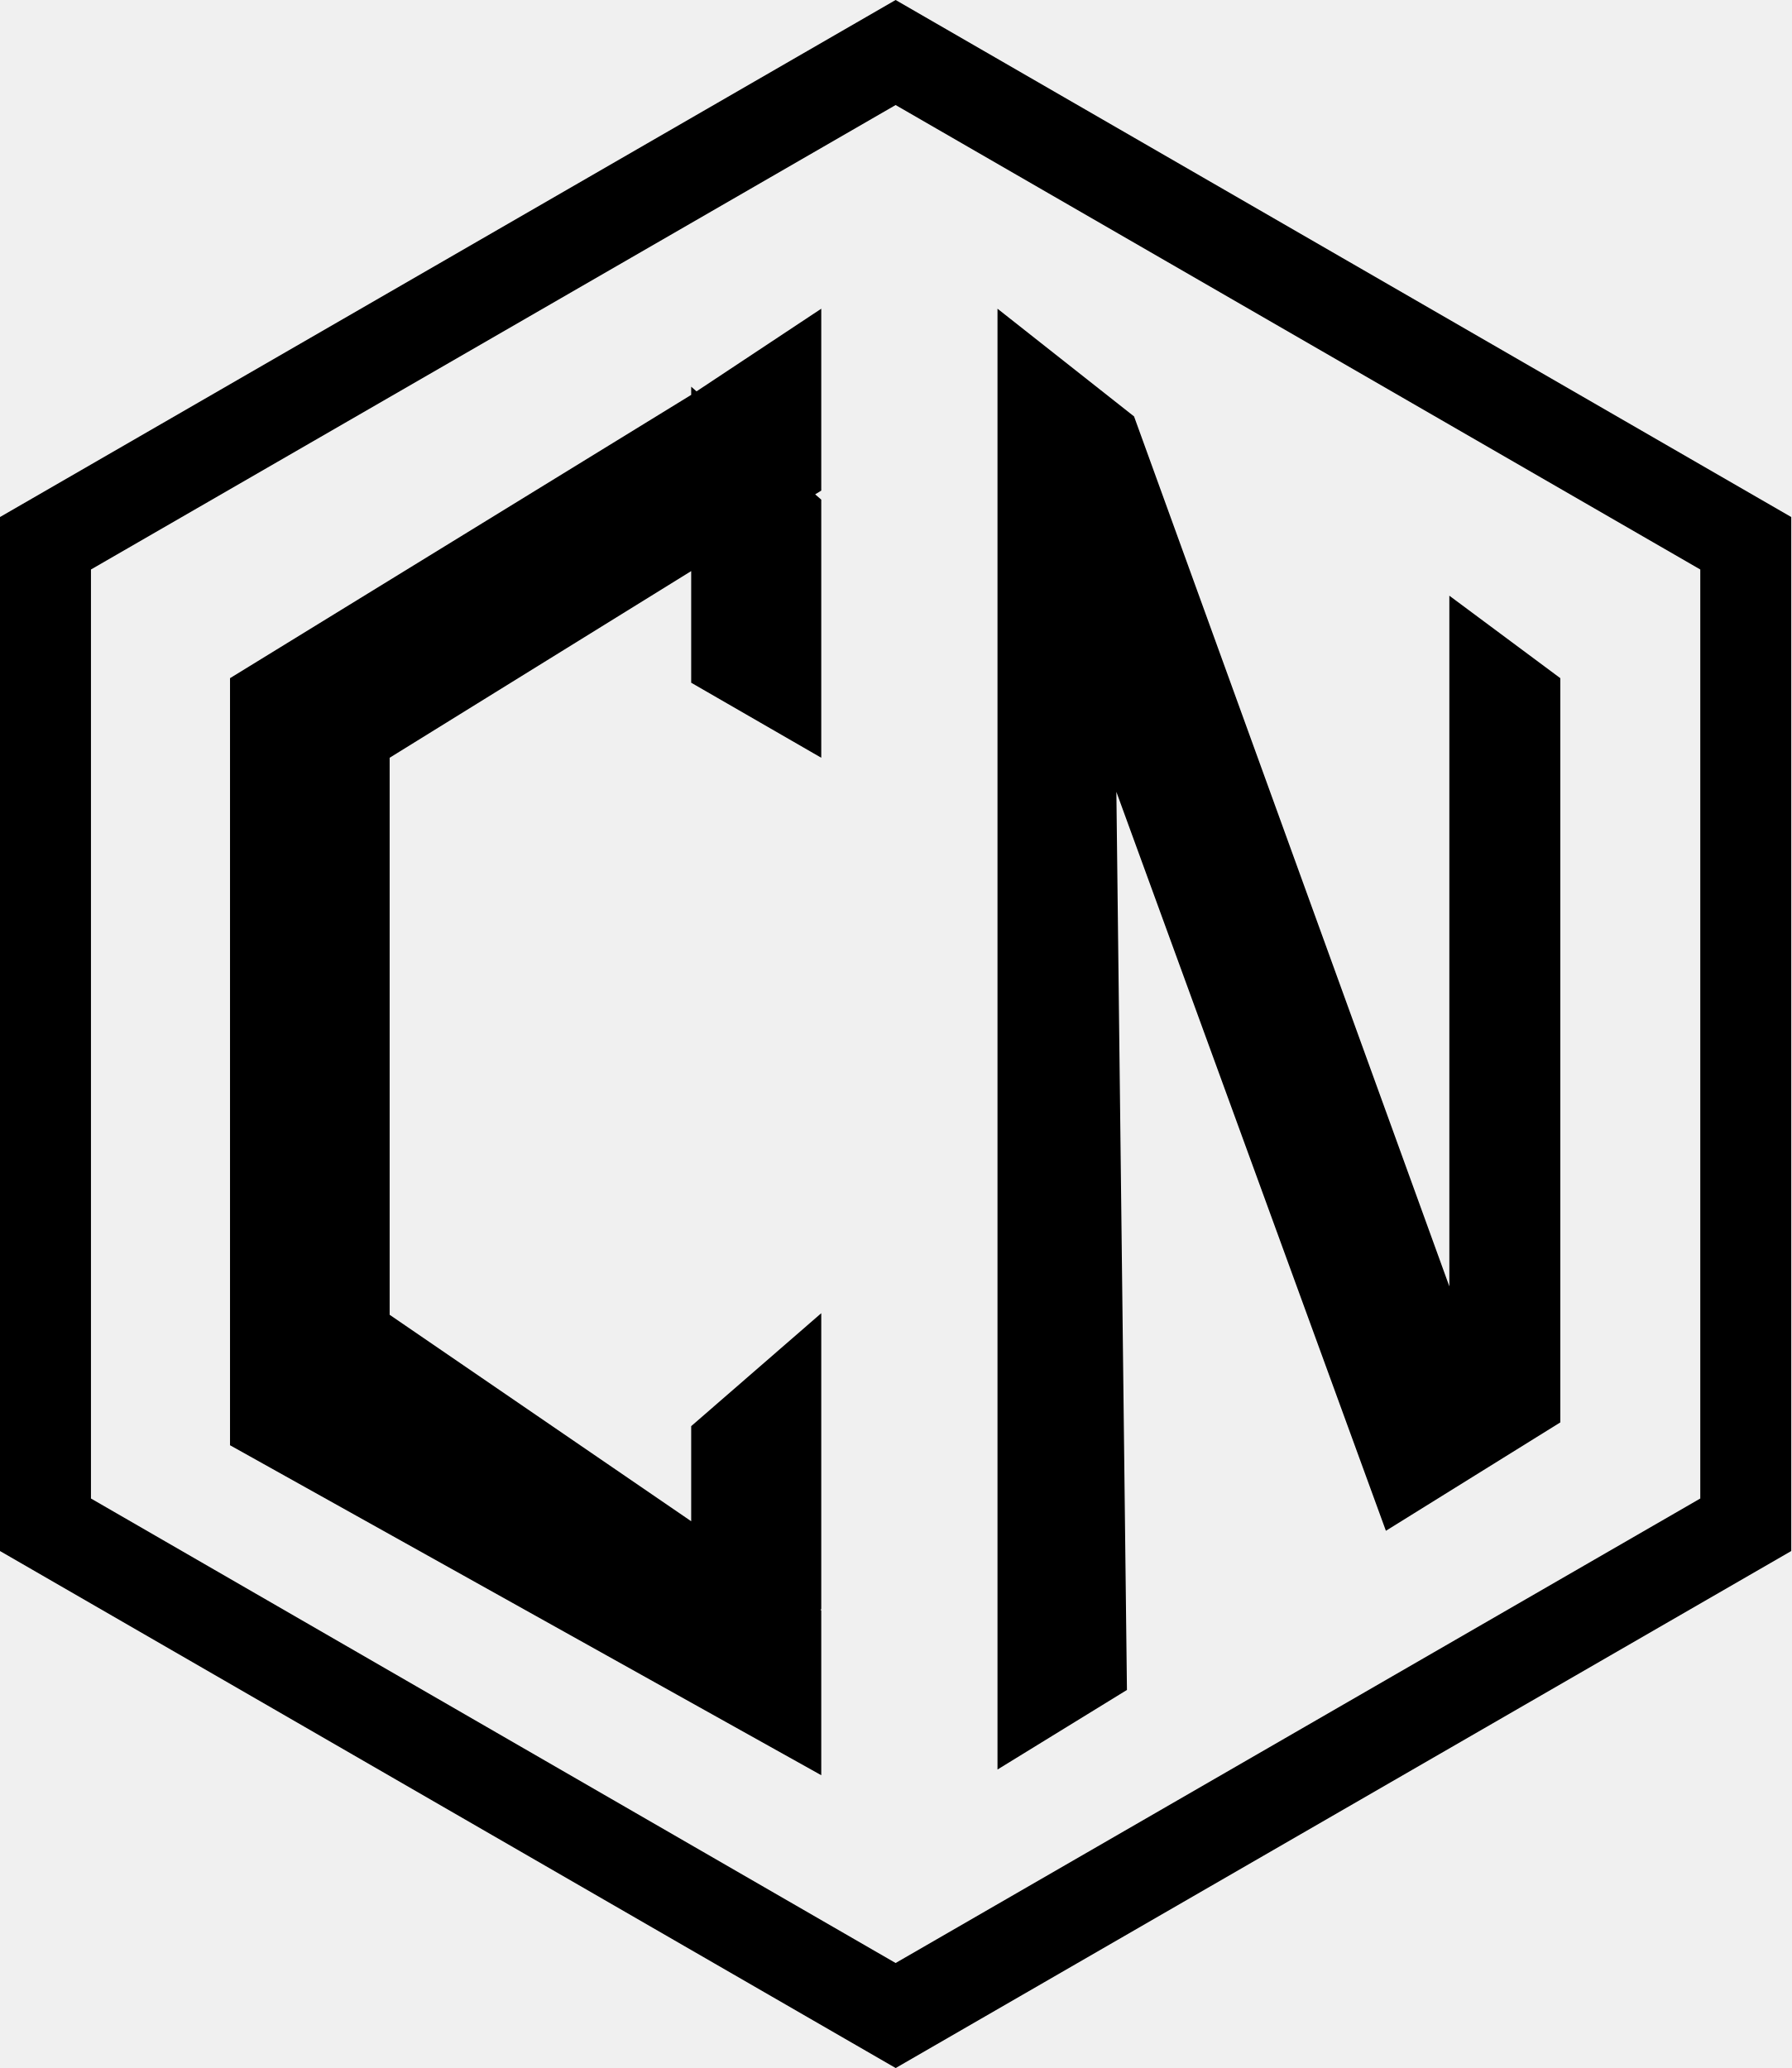
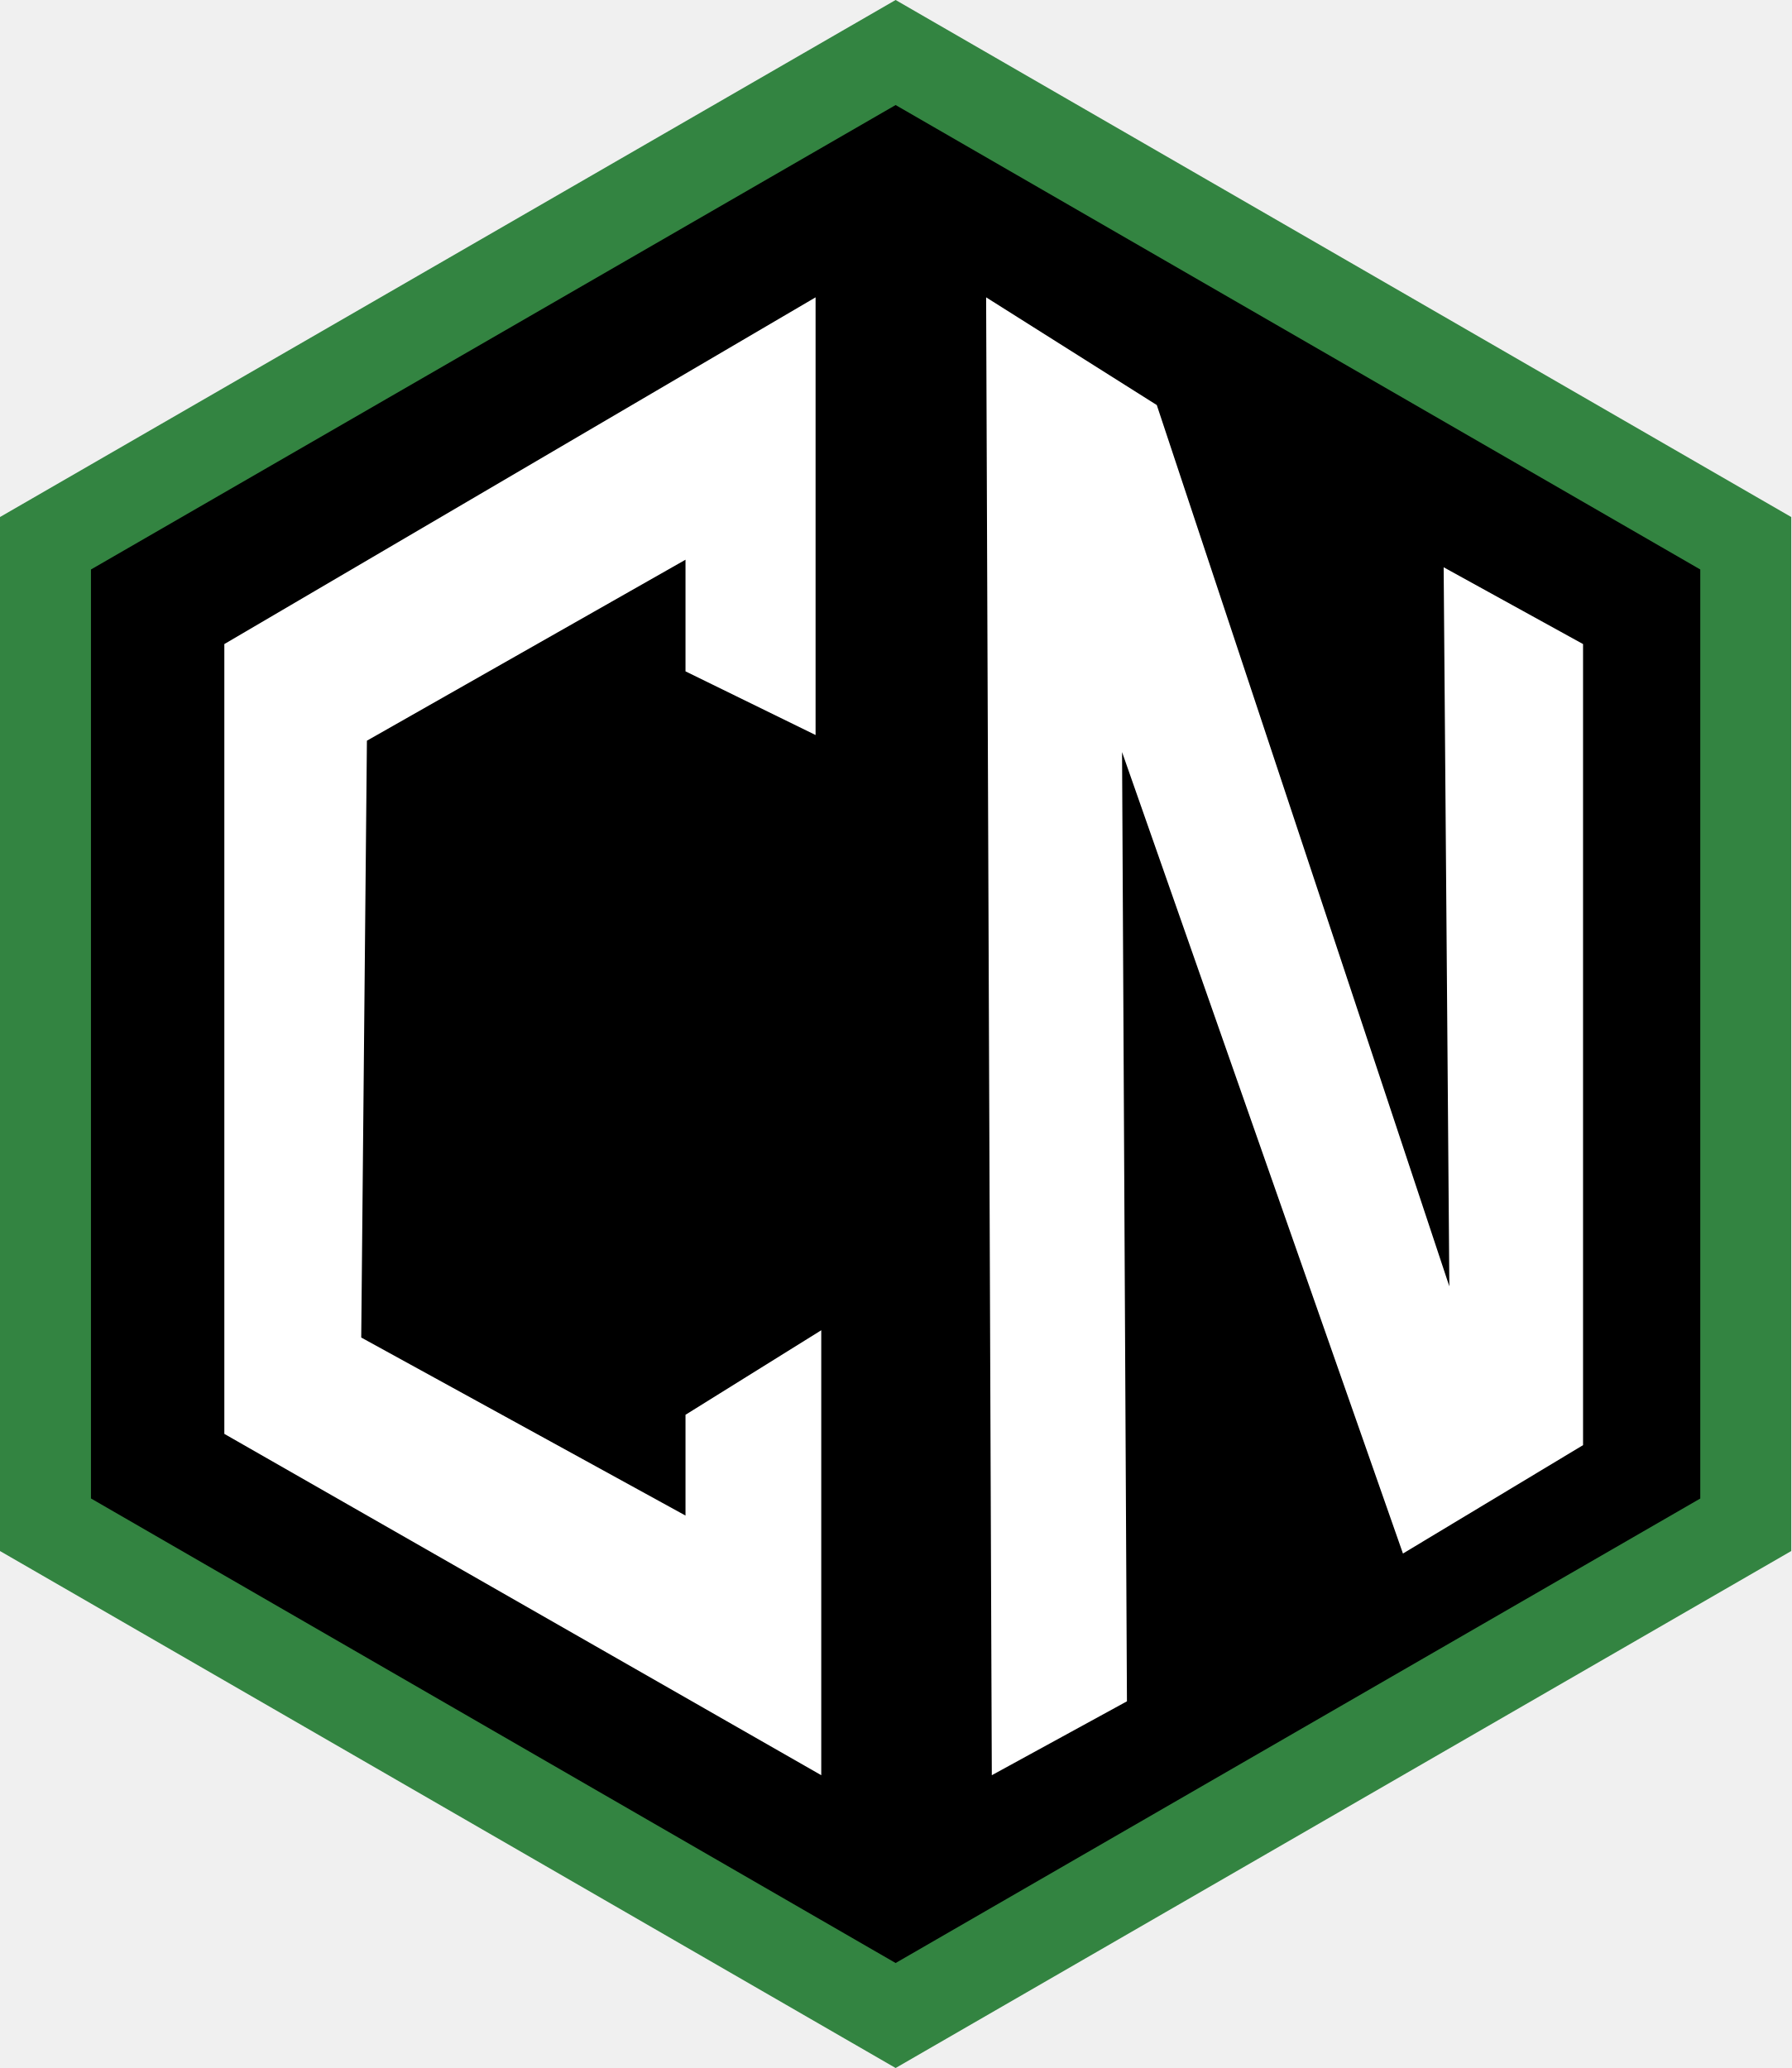
- <svg xmlns="http://www.w3.org/2000/svg" id="Layer_2" data-name="Layer 2" viewBox="0 0 315.08 363.82">
-   <g id="Layer_2-2" data-name="Layer 2">
-     <path class="cls-1" d="m157.54,363.82L0,272.87V90.96L157.54,0l157.54,90.96v181.91l-157.54,90.96ZM16,263.63l141.54,81.72,141.54-81.72V100.19L157.54,18.48,16,100.19v163.43Z" />
-     <polygon points="175.46 311.31 175.46 54.31 199.48 73.26 254.94 226.31 254.94 104.8 274.46 119.31 274.46 250.24 243.78 269.31 196.37 139.31 198.23 297.31 175.46 311.31" />
-     <polygon points="144.46 54.31 122.52 68.85 121.58 68.03 121.58 69.47 40.46 119.31 40.46 254.26 144.46 312.31 144.46 283.31 144.31 283.2 144.46 283.11 144.46 231.03 121.58 250.9 121.58 267.63 68.54 231.31 68.54 133.31 121.58 100.47 121.58 120.11 144.46 133.31 144.46 87.9 143.39 86.97 144.46 86.31 144.46 54.31" />
-   </g>
+ <svg xmlns="http://www.w3.org/2000/svg" viewBox="0 0 315.08 363.82" role="img" aria-label="CodeNexus logo">
+   <path fill="#338441" d="M157.54 363.82 0 272.87V90.96L157.54 0l157.54 90.96v181.91z" />
+   <path fill="#000000" d="M157.54 345.35 16 263.62V100.19l141.54-81.71 141.54 81.71v163.44z" />
+   <path fill="#FFFFFF" d="m174.46 312.31-1-260 30.02 18.95 51.46 155.05-1-126.51 24.52 13.51v140.93l-31.68 19.07-49.41-141 .86 167zm-31-260-104 61v138.95l105 60.05v-78.28l-23.88 14.87v17.73l-57.04-31.32 1-105 56.04-31.84v19.64l22.88 11.2z" />
</svg>
